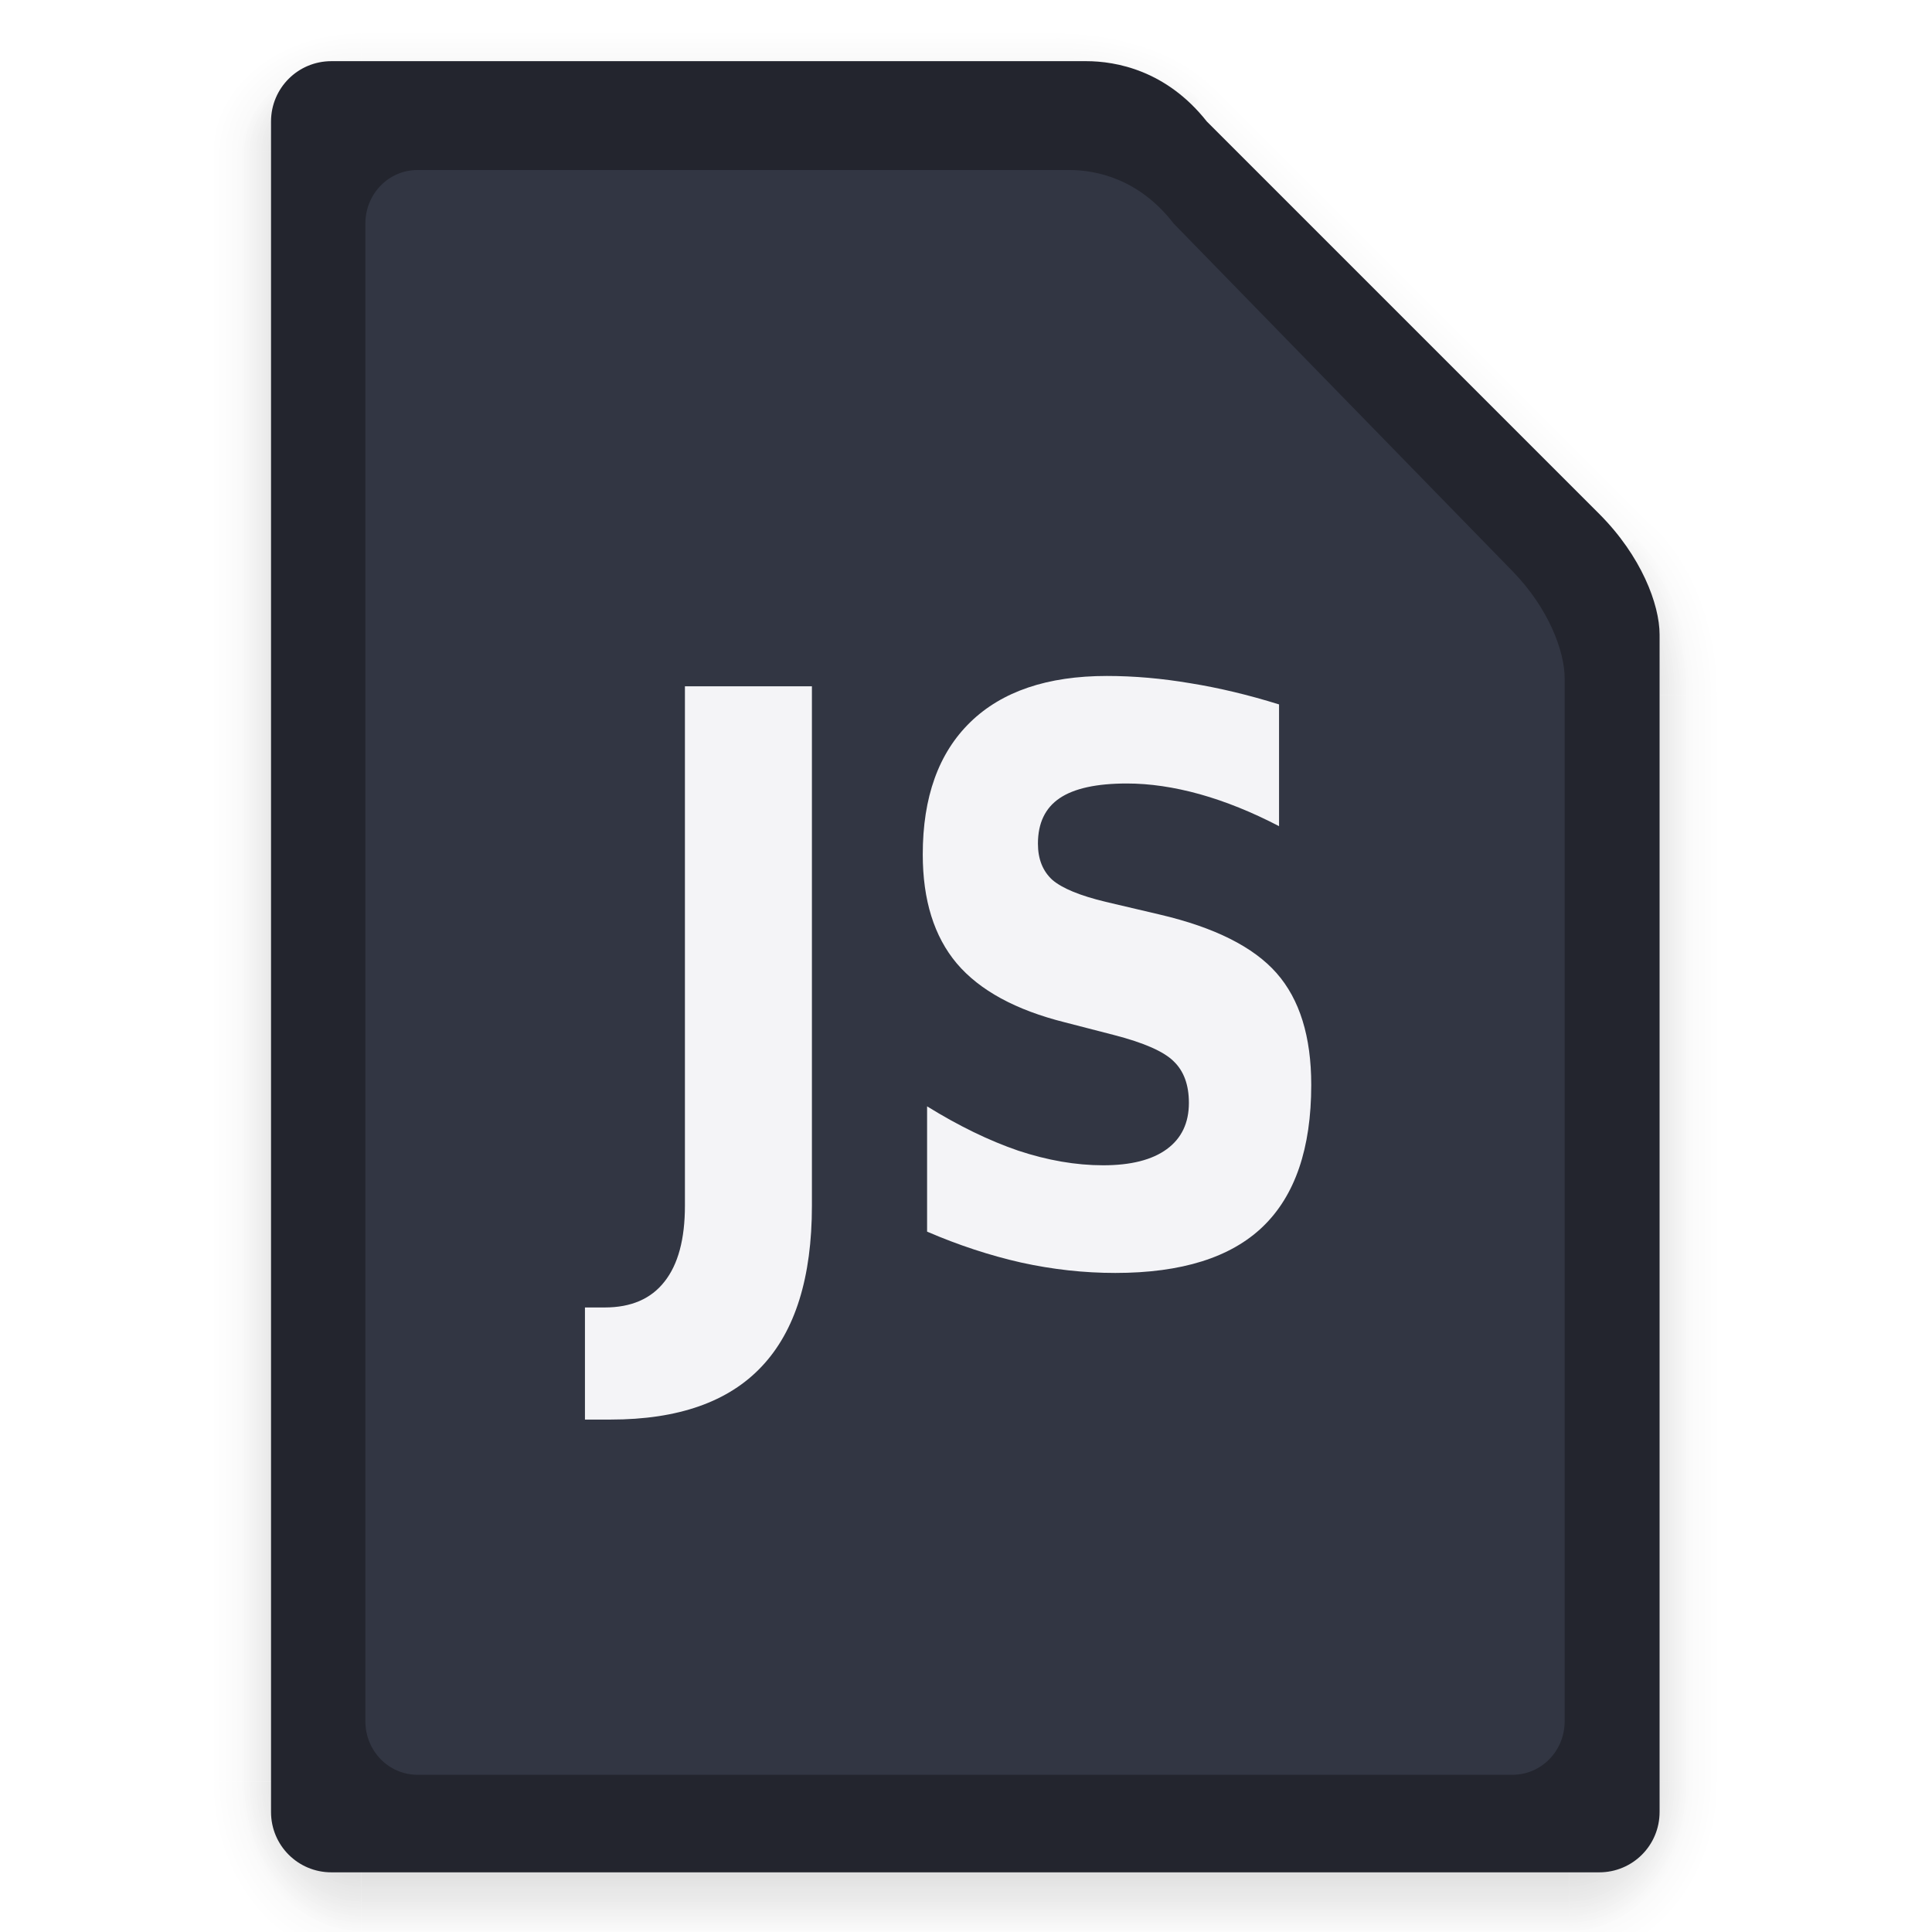
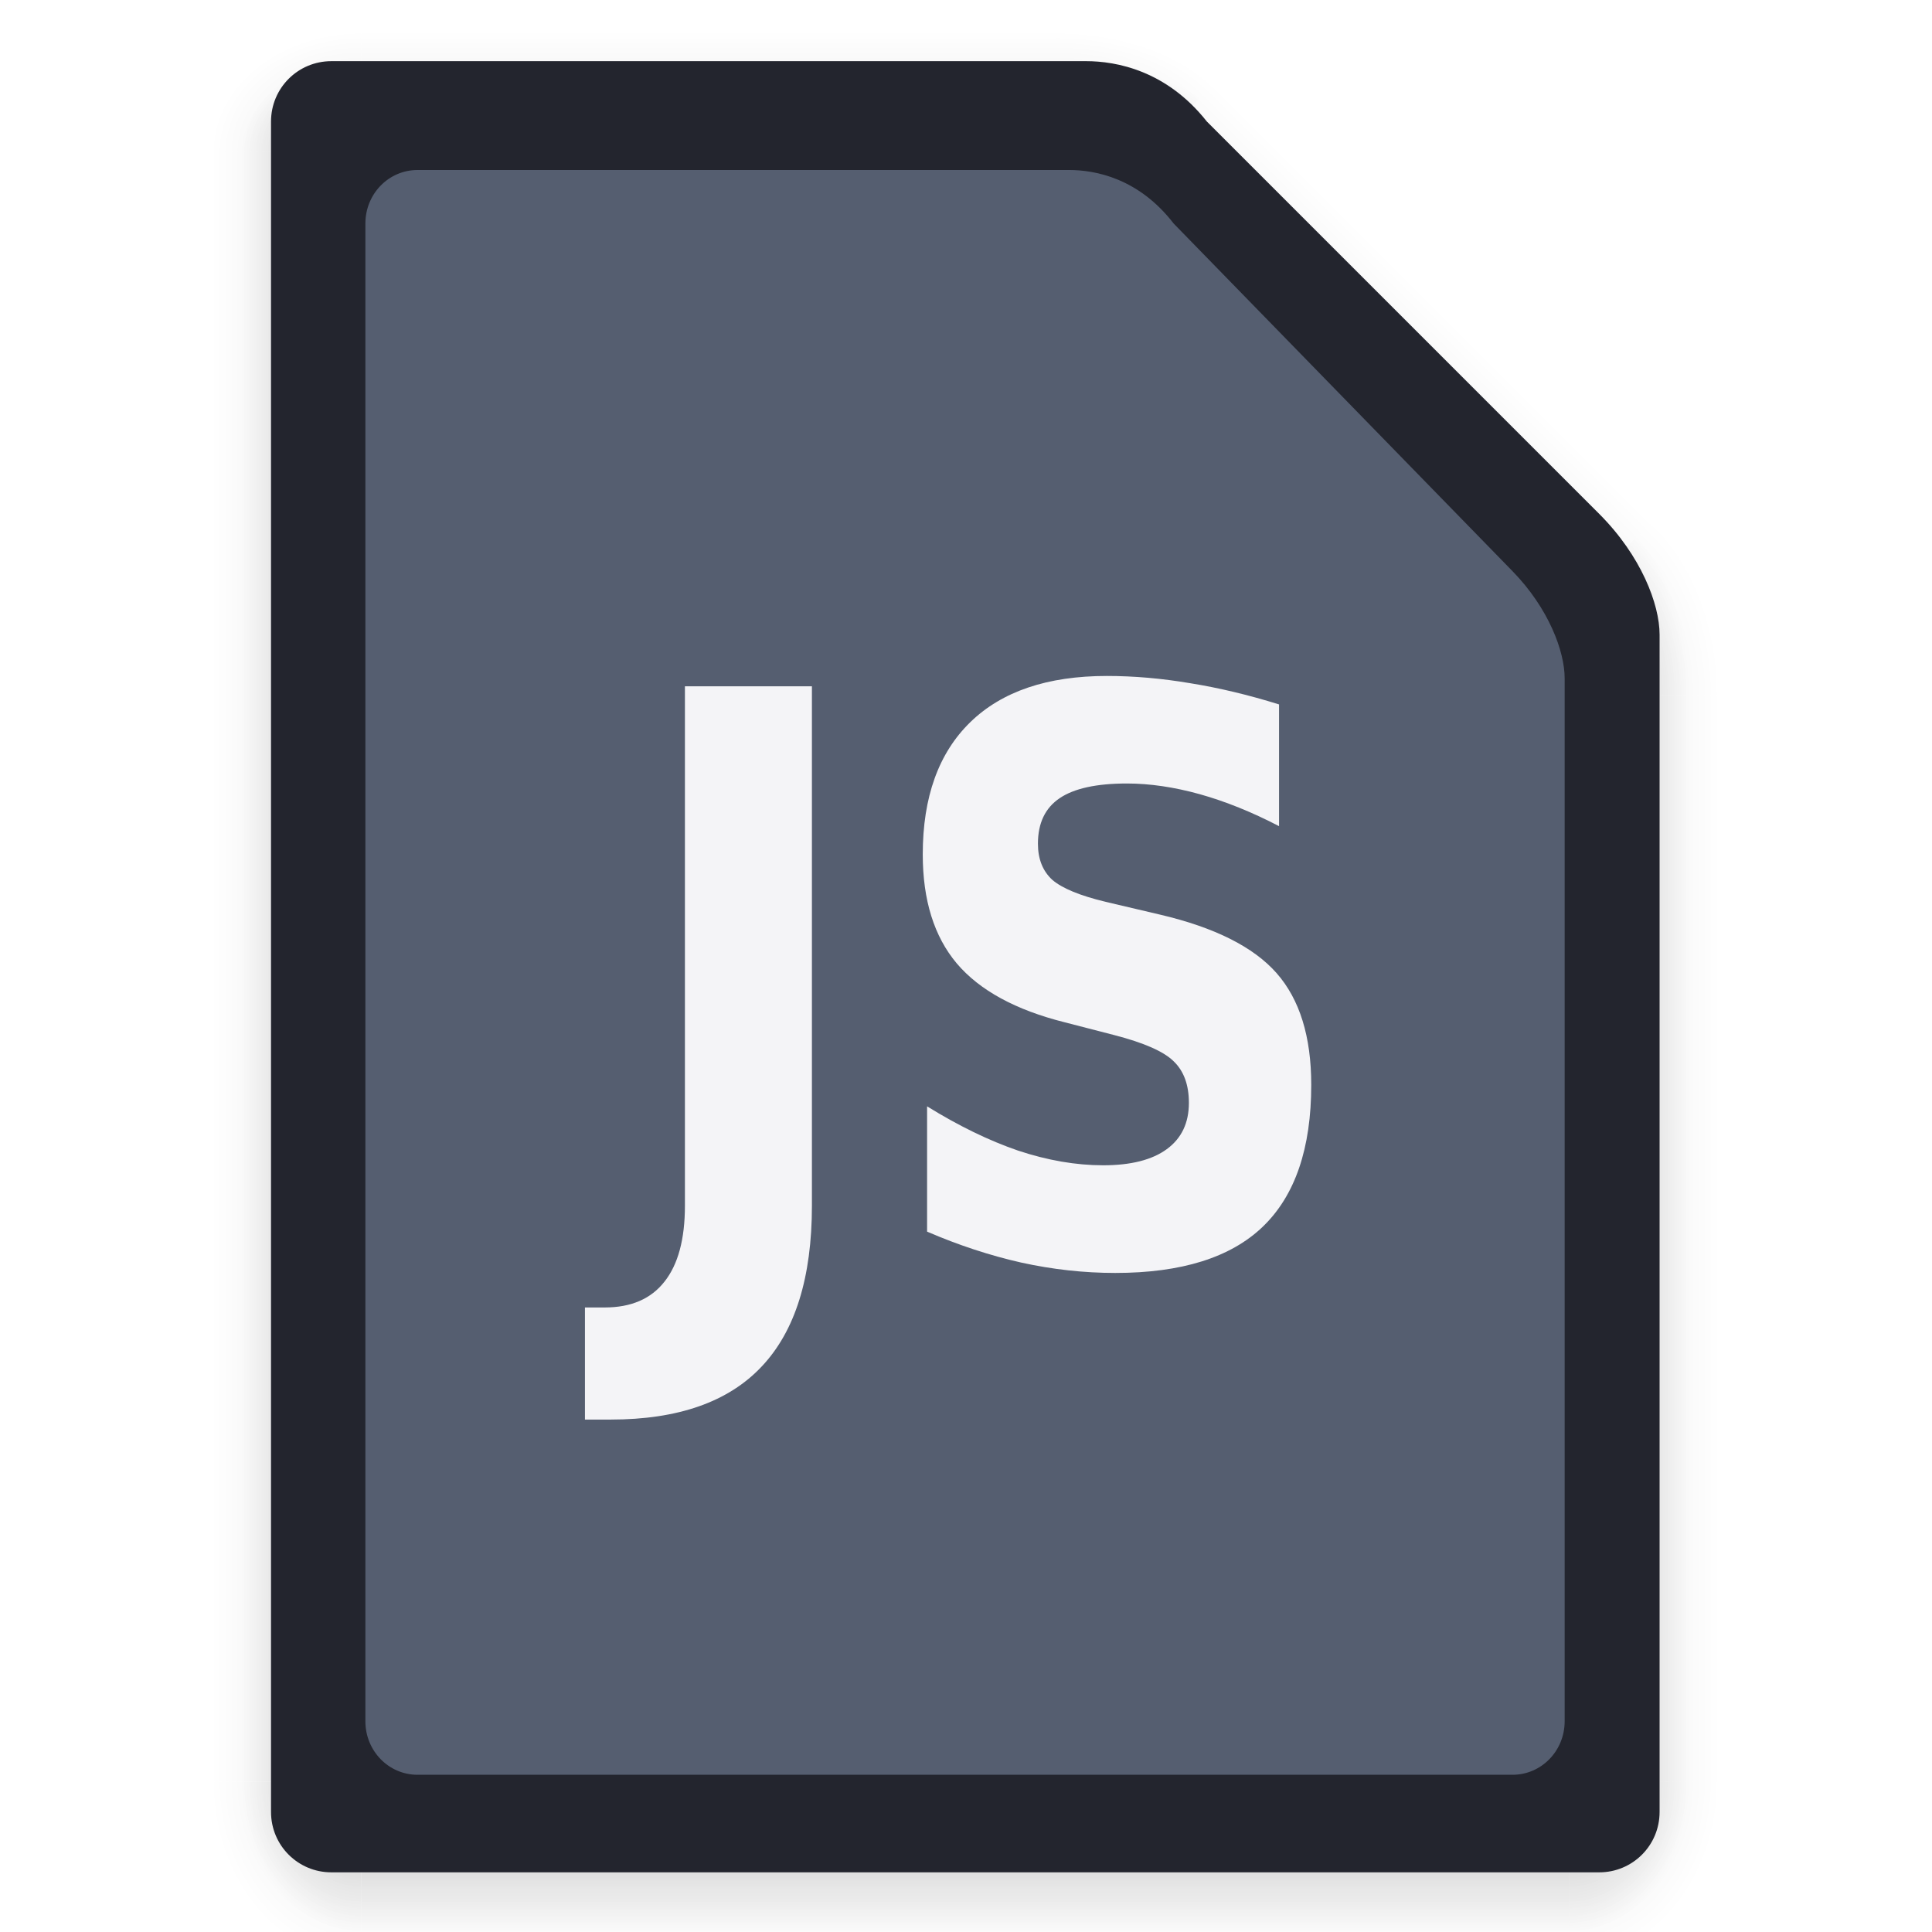
<svg xmlns="http://www.w3.org/2000/svg" xmlns:xlink="http://www.w3.org/1999/xlink" width="64" height="64" version="1.1" id="svg125">
  <defs id="defs47">
    <linearGradient id="linearGradient6721-3" x1="7.937" x2="7.937" y1="15.346" y2="16.933" gradientUnits="userSpaceOnUse" xlink:href="#linearGradient6261" />
    <linearGradient id="linearGradient6261">
      <stop offset="0" id="stop3" />
      <stop stop-opacity="0" offset="1" id="stop5" />
    </linearGradient>
    <radialGradient id="radialGradient6723-5" cx="35" cy="4" r="3.728" gradientTransform="matrix(1.696 0 0 1.0731 -24.361 -.29238)" gradientUnits="userSpaceOnUse" xlink:href="#linearGradient6261" />
    <linearGradient id="linearGradient6725-3" x1="43" x2="46.748" y1="12" y2="8.252" gradientUnits="userSpaceOnUse" xlink:href="#linearGradient6261" />
    <radialGradient id="radialGradient6727-5" cx="52" cy="22" r="5.206" gradientTransform="matrix(.96042 0 0 1.3331 2.0581 -7.3283)" gradientUnits="userSpaceOnUse" xlink:href="#linearGradient6261" />
    <linearGradient id="linearGradient6729-6" x1="5.821" x2="5.821" y1="1.058" gradientUnits="userSpaceOnUse" xlink:href="#linearGradient6261" />
    <radialGradient id="radialGradient6731-2" cx="3.175" cy="1.323" r=".794" gradientTransform="matrix(-2.1078e-8 -1.3333 1.6667 -2.6348e-8 .97012 5.2916)" gradientUnits="userSpaceOnUse" xlink:href="#linearGradient6261" />
    <linearGradient id="linearGradient6733-9" x1="13.758" x2="15.081" y1="10.583" y2="10.583" gradientUnits="userSpaceOnUse" xlink:href="#linearGradient6261" />
    <linearGradient id="linearGradient6735-1" x1="3.175" x2="1.852" y1="8.466" y2="8.466" gradientUnits="userSpaceOnUse" xlink:href="#linearGradient6261" />
    <radialGradient id="radialGradient6737-2" cx="13.758" cy="15.346" r=".794" gradientTransform="matrix(5.1718e-7 2 -1.6667 4.3098e-7 39.334 -12.171)" gradientUnits="userSpaceOnUse" xlink:href="#linearGradient6261" />
    <radialGradient id="radialGradient6739-7" cx="3.175" cy="15.346" r=".794" gradientTransform="matrix(-1.6667 -1.37e-6 1.644e-6 -2 8.4665 46.037)" gradientUnits="userSpaceOnUse" xlink:href="#linearGradient6261" />
    <linearGradient id="linearGradient6741-0" x1="7.937" x2="7.937" y1="15.346" y2="16.668" gradientUnits="userSpaceOnUse" xlink:href="#linearGradient6261" />
    <radialGradient id="radialGradient6743-9" cx="35" cy="4" r="3.728" gradientTransform="matrix(1.6115 -1.9122e-7 9.5496e-8 .80482 -21.403 .78072)" gradientUnits="userSpaceOnUse" xlink:href="#linearGradient6261" />
    <linearGradient id="linearGradient6745-3" x1="43" x2="46.004" y1="12" y2="8.996" gradientUnits="userSpaceOnUse" xlink:href="#linearGradient6261" />
    <radialGradient id="radialGradient6747-6" cx="52" cy="22" r="5.206" gradientTransform="matrix(.76834 -9.6042e-8 1.534e-7 1.2272 12.047 -4.9986)" gradientUnits="userSpaceOnUse" xlink:href="#linearGradient6261" />
    <linearGradient id="linearGradient6749-0" x1="5.821" x2="5.821" y1="1.058" y2=".265" gradientUnits="userSpaceOnUse" xlink:href="#linearGradient6261" />
    <radialGradient id="radialGradient6751-6" cx="3.175" cy="1.323" r=".794" gradientTransform="matrix(-7.442e-8 -1 1.3333 -9.9226e-8 1.4111 4.2333)" gradientUnits="userSpaceOnUse" xlink:href="#linearGradient6261" />
    <linearGradient id="linearGradient6753-2" x1="13.758" x2="14.816" y1="10.583" y2="10.583" gradientUnits="userSpaceOnUse" xlink:href="#linearGradient6261" />
    <linearGradient id="linearGradient6755-6" x1="3.175" x2="2.117" y1="8.466" y2="8.466" gradientUnits="userSpaceOnUse" xlink:href="#linearGradient6261" />
    <radialGradient id="radialGradient6757-1" cx="13.758" cy="15.346" r=".794" gradientTransform="matrix(0 1.6667 -1.3333 0 34.219 -7.5846)" gradientUnits="userSpaceOnUse" xlink:href="#linearGradient6261" />
    <radialGradient id="radialGradient6759-8" cx="3.175" cy="15.346" r=".794" gradientTransform="matrix(-1.3333 0 0 -1.6667 7.4082 40.921)" gradientUnits="userSpaceOnUse" xlink:href="#linearGradient6261" />
    <linearGradient id="linearGradient6761-7" x1="21.039" x2="21.039" y1="2" y2="62" gradientTransform="matrix(.26458 0 0 .26458 0 -.26458)" gradientUnits="userSpaceOnUse">
      <stop stop-color="#ff5b59" offset="0" id="stop27" />
      <stop stop-color="#ff983d" offset="1" id="stop29" />
    </linearGradient>
    <radialGradient id="radialGradient6763-2" cx="40" cy="12" r="8" gradientTransform="matrix(1.5 0 0 -2 -14 40)" gradientUnits="userSpaceOnUse" xlink:href="#linearGradient6261" />
    <radialGradient id="radialGradient6765-3" cx="10.583" cy="4.233" r="2.117" gradientTransform="matrix(-2 3.1236e-7 -3.1236e-7 -2 31.749 12.7)" gradientUnits="userSpaceOnUse" xlink:href="#linearGradient6261" />
    <radialGradient id="radialGradient6767-7" cx="40" cy="12" r="8" gradientTransform="matrix(0 -1.5 2 0 16 70)" gradientUnits="userSpaceOnUse" xlink:href="#linearGradient6261" />
    <linearGradient id="linearGradient7282" x1="10.583" x2="6.35" y1="3.175" y2="3.175" gradientTransform="matrix(1 0 0 .66667 0 1.4111)" gradientUnits="userSpaceOnUse" xlink:href="#linearGradient6261" />
    <linearGradient id="linearGradient7284" x1="10.583" x2="8.731" y1="3.043" y2="3.043" gradientTransform="matrix(1 0 0 .66667 0 1.4111)" gradientUnits="userSpaceOnUse" xlink:href="#linearGradient6261" />
    <radialGradient id="radialGradient6773-5" cx="10.583" cy="4.233" r="2.117" gradientTransform="matrix(-.875 -1.6564e-7 1.6631e-7 -.87849 19.843 7.9521)" gradientUnits="userSpaceOnUse" xlink:href="#linearGradient6261" />
    <radialGradient id="radialGradient6775-9" cx="40" cy="12" r="8" gradientTransform="matrix(0 -1.3078 .87983 0 29.442 62.311)" gradientUnits="userSpaceOnUse" xlink:href="#linearGradient6261" />
    <linearGradient id="linearGradient7286" x1="10.583" x2="6.35" y1="3.175" y2="3.175" gradientTransform="matrix(1 0 0 .66667 -14.816 9.3484)" gradientUnits="userSpaceOnUse" xlink:href="#linearGradient6261" />
    <linearGradient id="linearGradient7288" x1="10.583" x2="8.724" y1="3.043" y2="3.043" gradientTransform="matrix(1 0 0 .66667 -14.816 9.3484)" gradientUnits="userSpaceOnUse" xlink:href="#linearGradient6261" />
    <radialGradient id="radialGradient6781-2" cx="40" cy="12" r="8" gradientTransform="matrix(1.4336 0 0 -.87849 -11.344 26.542)" gradientUnits="userSpaceOnUse" xlink:href="#linearGradient6261" />
    <linearGradient id="linearGradient7290" x1="40" x2="46" y1="17" y2="11" gradientTransform="matrix(.26458 0 0 .26458 -1.6667e-7 -.26458)" gradientUnits="userSpaceOnUse">
      <stop stop-color="#fefefe" offset="0" id="stop42" />
      <stop stop-color="#e9e9e9" offset="1" id="stop44" />
    </linearGradient>
  </defs>
  <g transform="matrix(3.7796 0 0 3.7796 -.021092 1.0245)" id="g121">
    <g opacity=".1" id="g69">
      <rect x="3.175" y="15.346" width="10.583" height="1.587" fill="url(#linearGradient6721-3)" opacity="1" id="rect49" />
      <path transform="scale(.26458)" d="m35 0 1e-6 7 7-7z" fill="url(#radialGradient6723-5)" opacity="1" id="path51" />
      <path transform="scale(.26458)" d="m42 0-7 7 14 15 9-9 2e-6 -9.455-3.545-3.545z" fill="url(#linearGradient6725-3)" opacity="1" id="path53" />
      <path transform="scale(.26458)" d="m58 13-9 9h9z" fill="url(#radialGradient6727-5)" opacity="1" id="path55" />
      <rect x="3.175" width="6.085" height="1.058" fill="url(#linearGradient6729-6)" opacity="1" id="rect57" />
      <rect x="1.587" width="1.587" height="1.058" fill="url(#radialGradient6731-2)" opacity="1" id="rect59" />
      <rect x="13.758" y="5.821" width="1.587" height="9.525" fill="url(#linearGradient6733-9)" opacity="1" id="rect61" />
      <rect x="1.587" y="1.058" width="1.587" height="14.287" fill="url(#linearGradient6735-1)" opacity="1" id="rect63" />
      <rect x="13.758" y="15.346" width="1.587" height="1.587" fill="url(#radialGradient6737-2)" opacity="1" id="rect65" />
      <rect x="1.587" y="15.346" width="1.587" height="1.587" fill="url(#radialGradient6739-7)" opacity="1" id="rect67" />
    </g>
    <g opacity=".2" id="g91">
      <rect x="3.175" y="15.346" width="10.583" height="1.587" fill="url(#linearGradient6741-0)" opacity="1" id="rect71" />
      <path transform="scale(.26458)" d="m35 0 1e-6 7 7-7z" fill="url(#radialGradient6743-9)" opacity="1" id="path73" />
      <path transform="scale(.26458)" d="m42 0-7 7 14 15 9-9 2e-6 -9.455-3.545-3.545z" fill="url(#linearGradient6745-3)" opacity="1" id="path75" />
      <path transform="scale(.26458)" d="m58 13-9 9h9z" fill="url(#radialGradient6747-6)" opacity="1" id="path77" />
      <rect x="3.175" width="6.085" height="1.058" fill="url(#linearGradient6749-0)" opacity="1" id="rect79" />
      <rect x="1.587" width="1.587" height="1.058" ry="0" fill="url(#radialGradient6751-6)" opacity="1" id="rect81" />
      <rect x="13.758" y="5.821" width="1.587" height="9.525" fill="url(#linearGradient6753-2)" opacity="1" id="rect83" />
      <rect x="1.587" y="1.058" width="1.587" height="14.287" fill="url(#linearGradient6755-6)" opacity="1" id="rect85" />
      <rect x="13.758" y="15.346" width="1.587" height="1.587" fill="url(#radialGradient6757-1)" opacity="1" id="rect87" />
      <rect x="1.587" y="15.346" width="1.587" height="1.587" fill="url(#radialGradient6759-8)" opacity="1" id="rect89" />
    </g>
    <path d="m2.91 0.265c-0.293 0-0.529 0.236-0.529 0.529v14.816c0 0.293 0.236 0.529 0.529 0.529h11.112c0.293 0 0.529-0.236 0.529-0.529v-10.319c0-0.265-0.161-0.69-0.529-1.058l-3.439-3.439c-0.354-0.448-0.794-0.529-1.058-0.529z" fill="url(#linearGradient6761-7)" stroke-width=".265" id="path93" style="fill:#23252E" />
    <rect x="8.721" y="-.542" width="6.636" height="6.635" fill="none" id="rect97" />
-     <path d="m 3.665,1.219 c -0.253,0 -0.457,0.209 -0.457,0.469 V 14.815 c 0,0.26 0.204,0.469 0.457,0.469 H 13.262 c 0.253,0 0.457,-0.209 0.457,-0.469 V 5.673 c 0,-0.234 -0.139,-0.612 -0.457,-0.938 l -2.97,-3.047 C 9.986,1.291 9.606,1.219 9.377,1.219 Z" fill="url(#linearGradient6761-7)" stroke-width="0.231" id="path93-3" style="fill:#323643" />
+     <path d="m 3.665,1.219 c -0.253,0 -0.457,0.209 -0.457,0.469 V 14.815 c 0,0.26 0.204,0.469 0.457,0.469 H 13.262 c 0.253,0 0.457,-0.209 0.457,-0.469 V 5.673 c 0,-0.234 -0.139,-0.612 -0.457,-0.938 l -2.97,-3.047 C 9.986,1.291 9.606,1.219 9.377,1.219 Z" fill="url(#linearGradient6761-7)" stroke-width="0.231" id="path93-3" style="fill:#555e70" />
    <g aria-label="JS" transform="matrix(0.9252272,0,0,1.080816,-0.7326281,-0.05655797)" id="text109" style="font-weight:bold;font-size:6.4px;line-height:1.25;font-family:sans-serif;-inkscape-font-specification:'sans-serif Bold';fill:#f4f4f7;stroke-width:0.16">
      <path d="M 7.286,5.367 H 8.489 V 9.579 q 0,0.872 -0.475,1.303 -0.472,0.431 -1.431,0.431 H 6.339 v -0.909 h 0.187 q 0.375,0 0.566,-0.209 0.194,-0.209 0.194,-0.616 z" style="fill:#f4f4f7;stroke-width:0.16" id="path896" />
      <path d="M 12.914,5.514 V 6.501 Q 12.53,6.33 12.164,6.242 q -0.366,-0.087 -0.691,-0.087 -0.431,0 -0.637,0.119 -0.206,0.119 -0.206,0.369 0,0.187 0.137,0.294 0.141,0.103 0.506,0.178 l 0.512,0.103 q 0.778,0.156 1.106,0.475 0.328,0.319 0.328,0.906 0,0.772 -0.459,1.15 -0.456,0.375 -1.397,0.375 -0.444,0 -0.891,-0.084 Q 10.027,9.954 9.58,9.789 V 8.773 q 0.447,0.237 0.862,0.359 0.419,0.119 0.806,0.119 0.394,0 0.603,-0.131 0.209,-0.131 0.209,-0.375 0,-0.219 -0.144,-0.337 Q 11.777,8.289 11.352,8.195 L 10.886,8.092 Q 10.186,7.942 9.861,7.614 9.539,7.286 9.539,6.73 q 0,-0.697 0.45,-1.072 0.45,-0.375 1.294,-0.375 0.384,0 0.791,0.059 0.406,0.056 0.841,0.172 z" style="fill:#f4f4f7;stroke-width:0.16" id="path898" />
    </g>
  </g>
</svg>
